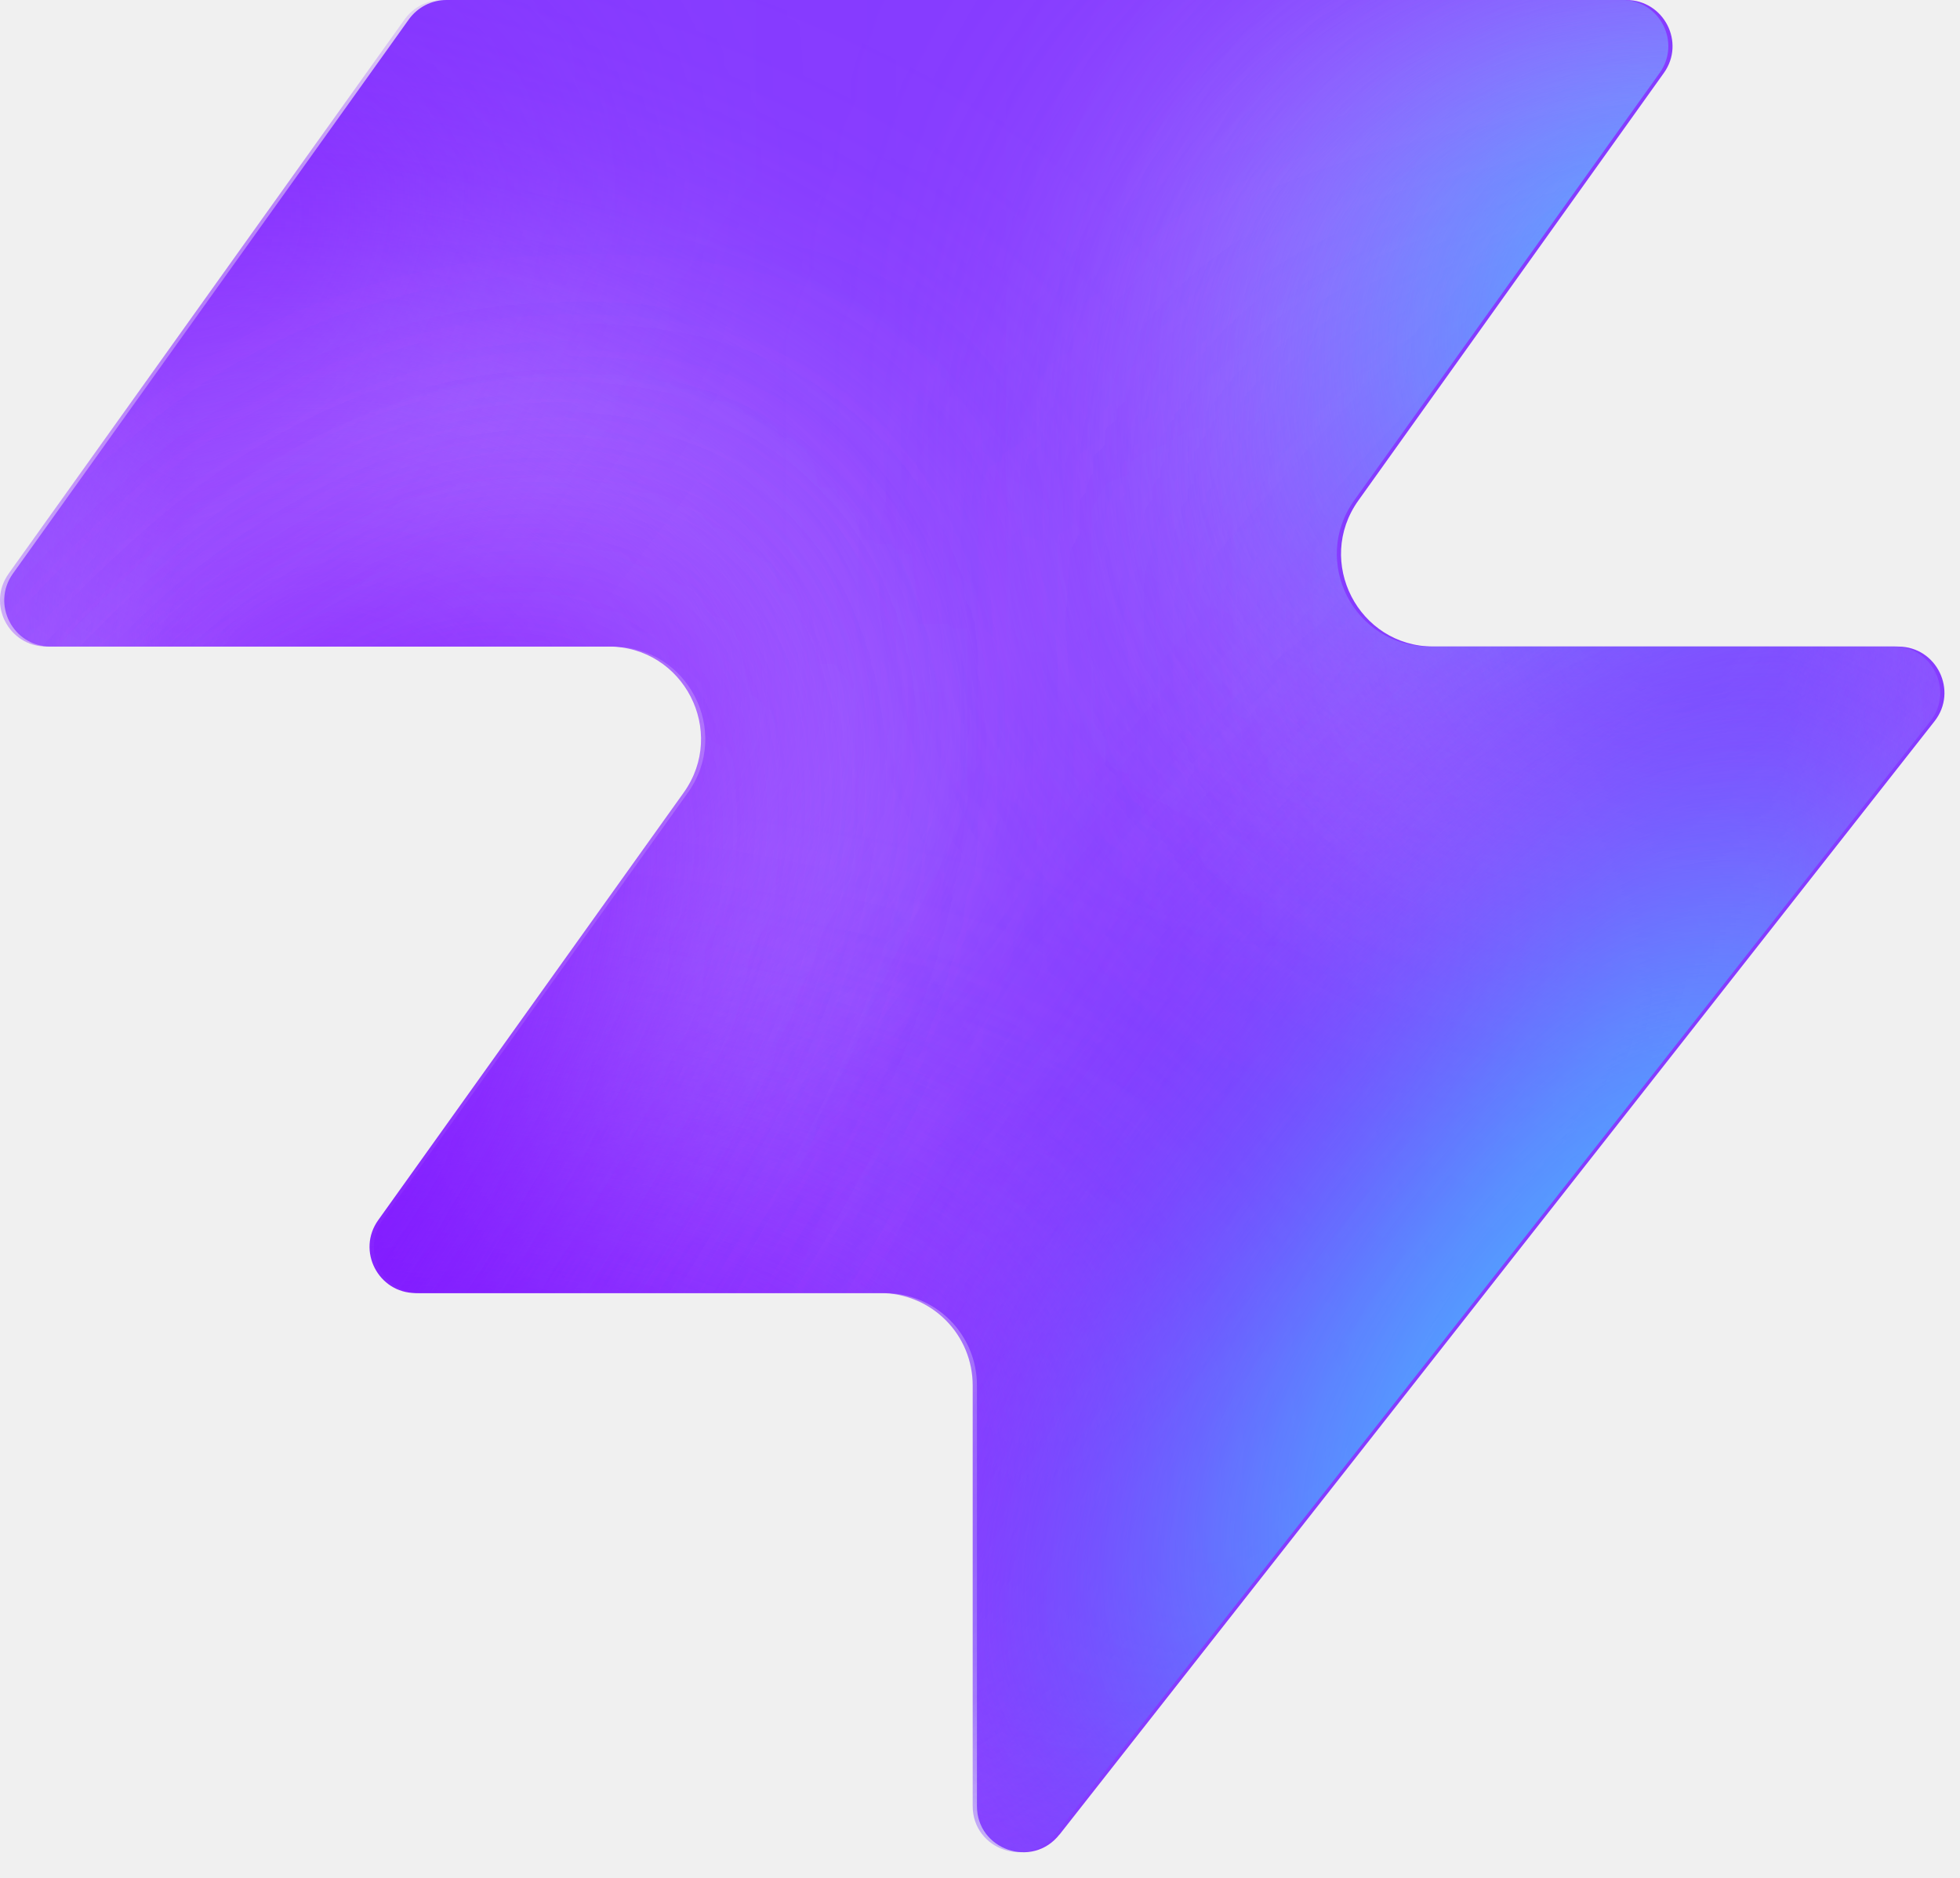
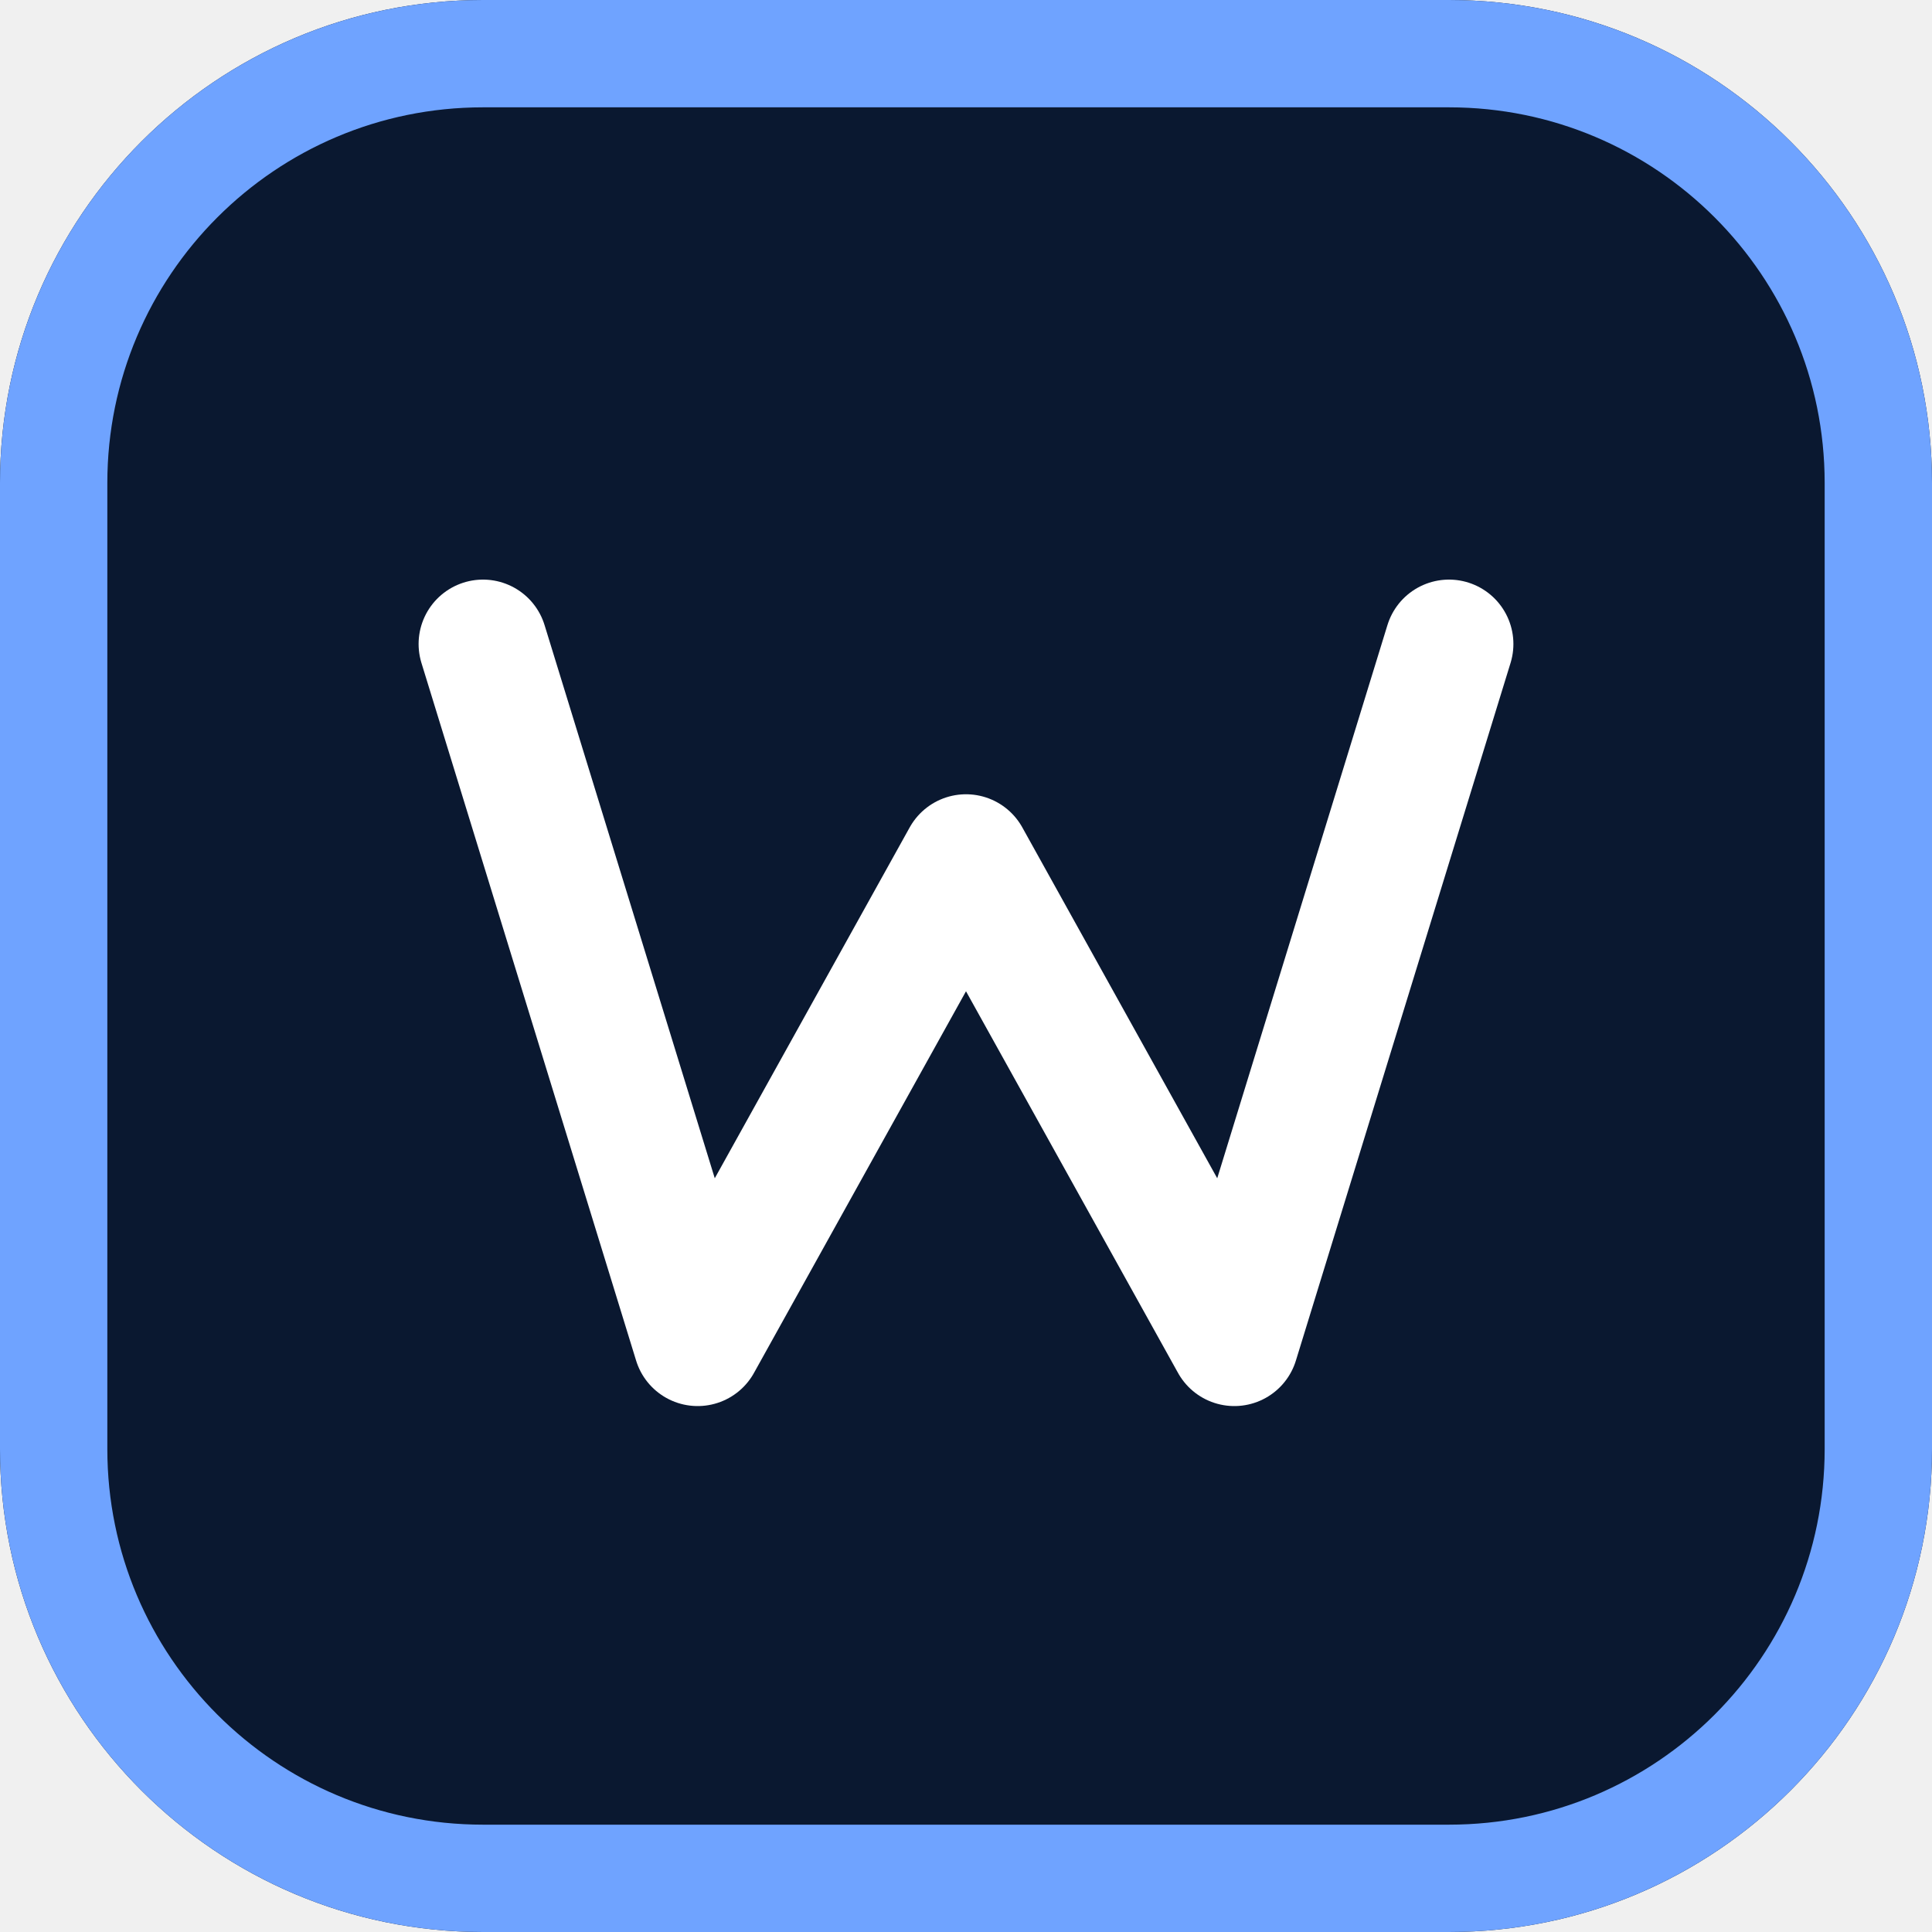
- <svg xmlns="http://www.w3.org/2000/svg" width="48" height="46" fill="none" viewBox="0 0 48 46">
-   <path fill="#863bff" d="M25.946 44.938c-.664.845-2.021.375-2.021-.698V33.937a2.26 2.26 0 0 0-2.262-2.262H10.287c-.92 0-1.456-1.04-.92-1.788l7.48-10.471c1.07-1.497 0-3.578-1.842-3.578H1.237c-.92 0-1.456-1.04-.92-1.788L10.013.474c.214-.297.556-.474.92-.474h28.894c.92 0 1.456 1.04.92 1.788l-7.48 10.471c-1.07 1.498 0 3.579 1.842 3.579h11.377c.943 0 1.473 1.088.89 1.83L25.947 44.94z" style="fill:#863bff;fill:color(display-p3 .525 .23 1);fill-opacity:1" />
-   <mask id="a" width="48" height="46" x="0" y="0" maskUnits="userSpaceOnUse" style="mask-type:alpha">
-     <path fill="#000" d="M25.842 44.938c-.664.844-2.021.375-2.021-.698V33.937a2.26 2.26 0 0 0-2.262-2.262H10.183c-.92 0-1.456-1.04-.92-1.788l7.48-10.471c1.07-1.498 0-3.579-1.842-3.579H1.133c-.92 0-1.456-1.04-.92-1.787L9.91.473c.214-.297.556-.474.92-.474h28.894c.92 0 1.456 1.04.92 1.788l-7.48 10.471c-1.07 1.498 0 3.578 1.842 3.578h11.377c.943 0 1.473 1.088.89 1.832L25.843 44.94z" style="fill:#000;fill-opacity:1" />
-   </mask>
-   <g mask="url(#a)">
-     <g filter="url(#b)">
-       <ellipse cx="5.508" cy="14.704" fill="#ede6ff" rx="5.508" ry="14.704" style="fill:#ede6ff;fill:color(display-p3 .927 .903 1);fill-opacity:1" transform="matrix(.00324 1 1 -.00324 -4.47 31.516)" />
-     </g>
-     <g filter="url(#c)">
-       <ellipse cx="10.399" cy="29.851" fill="#ede6ff" rx="10.399" ry="29.851" style="fill:#ede6ff;fill:color(display-p3 .927 .903 1);fill-opacity:1" transform="matrix(.00324 1 1 -.00324 -39.328 7.883)" />
-     </g>
-     <g filter="url(#d)">
-       <ellipse cx="5.508" cy="30.487" fill="#7e14ff" rx="5.508" ry="30.487" style="fill:#7e14ff;fill:color(display-p3 .492 .077 1);fill-opacity:1" transform="rotate(89.814 -25.913 -14.639)scale(1 -1)" />
-     </g>
-     <g filter="url(#e)">
-       <ellipse cx="5.508" cy="30.599" fill="#7e14ff" rx="5.508" ry="30.599" style="fill:#7e14ff;fill:color(display-p3 .492 .077 1);fill-opacity:1" transform="rotate(89.814 -32.644 -3.334)scale(1 -1)" />
-     </g>
-     <g filter="url(#f)">
-       <ellipse cx="5.508" cy="30.599" fill="#7e14ff" rx="5.508" ry="30.599" style="fill:#7e14ff;fill:color(display-p3 .492 .077 1);fill-opacity:1" transform="matrix(.00324 1 1 -.00324 -34.34 30.47)" />
-     </g>
-     <g filter="url(#g)">
-       <ellipse cx="14.072" cy="22.078" fill="#ede6ff" rx="14.072" ry="22.078" style="fill:#ede6ff;fill:color(display-p3 .927 .903 1);fill-opacity:1" transform="rotate(93.35 24.506 48.493)scale(-1 1)" />
-     </g>
-     <g filter="url(#h)">
-       <ellipse cx="3.47" cy="21.501" fill="#7e14ff" rx="3.47" ry="21.501" style="fill:#7e14ff;fill:color(display-p3 .492 .077 1);fill-opacity:1" transform="rotate(89.009 28.708 47.59)scale(-1 1)" />
-     </g>
-     <g filter="url(#i)">
-       <ellipse cx="3.47" cy="21.501" fill="#7e14ff" rx="3.47" ry="21.501" style="fill:#7e14ff;fill:color(display-p3 .492 .077 1);fill-opacity:1" transform="rotate(89.009 28.708 47.59)scale(-1 1)" />
-     </g>
-     <g filter="url(#j)">
-       <ellipse cx=".387" cy="8.972" fill="#7e14ff" rx="4.407" ry="29.108" style="fill:#7e14ff;fill:color(display-p3 .492 .077 1);fill-opacity:1" transform="rotate(39.51 .387 8.972)" />
-     </g>
-     <g filter="url(#k)">
-       <ellipse cx="47.523" cy="-6.092" fill="#7e14ff" rx="4.407" ry="29.108" style="fill:#7e14ff;fill:color(display-p3 .492 .077 1);fill-opacity:1" transform="rotate(37.892 47.523 -6.092)" />
-     </g>
-     <g filter="url(#l)">
-       <ellipse cx="41.412" cy="6.333" fill="#47bfff" rx="5.971" ry="9.665" style="fill:#47bfff;fill:color(display-p3 .28 .748 1);fill-opacity:1" transform="rotate(37.892 41.412 6.333)" />
-     </g>
-     <g filter="url(#m)">
-       <ellipse cx="-1.879" cy="38.332" fill="#7e14ff" rx="4.407" ry="29.108" style="fill:#7e14ff;fill:color(display-p3 .492 .077 1);fill-opacity:1" transform="rotate(37.892 -1.88 38.332)" />
-     </g>
-     <g filter="url(#n)">
-       <ellipse cx="-1.879" cy="38.332" fill="#7e14ff" rx="4.407" ry="29.108" style="fill:#7e14ff;fill:color(display-p3 .492 .077 1);fill-opacity:1" transform="rotate(37.892 -1.88 38.332)" />
-     </g>
-     <g filter="url(#o)">
-       <ellipse cx="35.651" cy="29.907" fill="#7e14ff" rx="4.407" ry="29.108" style="fill:#7e14ff;fill:color(display-p3 .492 .077 1);fill-opacity:1" transform="rotate(37.892 35.651 29.907)" />
-     </g>
-     <g filter="url(#p)">
-       <ellipse cx="38.418" cy="32.4" fill="#47bfff" rx="5.971" ry="15.297" style="fill:#47bfff;fill:color(display-p3 .28 .748 1);fill-opacity:1" transform="rotate(37.892 38.418 32.4)" />
-     </g>
-   </g>
-   <defs>
-     <filter id="b" width="60.045" height="41.654" x="-19.77" y="16.149" color-interpolation-filters="sRGB" filterUnits="userSpaceOnUse">
-       <feFlood flood-opacity="0" result="BackgroundImageFix" />
-       <feBlend in="SourceGraphic" in2="BackgroundImageFix" result="shape" />
-       <feGaussianBlur result="effect1_foregroundBlur_2002_17158" stdDeviation="7.659" />
-     </filter>
-     <filter id="c" width="90.34" height="51.437" x="-54.613" y="-7.533" color-interpolation-filters="sRGB" filterUnits="userSpaceOnUse">
-       <feFlood flood-opacity="0" result="BackgroundImageFix" />
-       <feBlend in="SourceGraphic" in2="BackgroundImageFix" result="shape" />
-       <feGaussianBlur result="effect1_foregroundBlur_2002_17158" stdDeviation="7.659" />
-     </filter>
-     <filter id="d" width="79.355" height="29.4" x="-49.64" y="2.03" color-interpolation-filters="sRGB" filterUnits="userSpaceOnUse">
-       <feFlood flood-opacity="0" result="BackgroundImageFix" />
-       <feBlend in="SourceGraphic" in2="BackgroundImageFix" result="shape" />
-       <feGaussianBlur result="effect1_foregroundBlur_2002_17158" stdDeviation="4.596" />
-     </filter>
-     <filter id="e" width="79.579" height="29.4" x="-45.045" y="20.029" color-interpolation-filters="sRGB" filterUnits="userSpaceOnUse">
-       <feFlood flood-opacity="0" result="BackgroundImageFix" />
-       <feBlend in="SourceGraphic" in2="BackgroundImageFix" result="shape" />
-       <feGaussianBlur result="effect1_foregroundBlur_2002_17158" stdDeviation="4.596" />
-     </filter>
-     <filter id="f" width="79.579" height="29.4" x="-43.513" y="21.178" color-interpolation-filters="sRGB" filterUnits="userSpaceOnUse">
-       <feFlood flood-opacity="0" result="BackgroundImageFix" />
-       <feBlend in="SourceGraphic" in2="BackgroundImageFix" result="shape" />
-       <feGaussianBlur result="effect1_foregroundBlur_2002_17158" stdDeviation="4.596" />
-     </filter>
-     <filter id="g" width="74.749" height="58.852" x="15.756" y="-17.901" color-interpolation-filters="sRGB" filterUnits="userSpaceOnUse">
-       <feFlood flood-opacity="0" result="BackgroundImageFix" />
-       <feBlend in="SourceGraphic" in2="BackgroundImageFix" result="shape" />
-       <feGaussianBlur result="effect1_foregroundBlur_2002_17158" stdDeviation="7.659" />
-     </filter>
-     <filter id="h" width="61.377" height="25.362" x="23.548" y="2.284" color-interpolation-filters="sRGB" filterUnits="userSpaceOnUse">
-       <feFlood flood-opacity="0" result="BackgroundImageFix" />
-       <feBlend in="SourceGraphic" in2="BackgroundImageFix" result="shape" />
-       <feGaussianBlur result="effect1_foregroundBlur_2002_17158" stdDeviation="4.596" />
-     </filter>
-     <filter id="i" width="61.377" height="25.362" x="23.548" y="2.284" color-interpolation-filters="sRGB" filterUnits="userSpaceOnUse">
-       <feFlood flood-opacity="0" result="BackgroundImageFix" />
-       <feBlend in="SourceGraphic" in2="BackgroundImageFix" result="shape" />
-       <feGaussianBlur result="effect1_foregroundBlur_2002_17158" stdDeviation="4.596" />
-     </filter>
-     <filter id="j" width="56.045" height="63.649" x="-27.636" y="-22.853" color-interpolation-filters="sRGB" filterUnits="userSpaceOnUse">
-       <feFlood flood-opacity="0" result="BackgroundImageFix" />
-       <feBlend in="SourceGraphic" in2="BackgroundImageFix" result="shape" />
-       <feGaussianBlur result="effect1_foregroundBlur_2002_17158" stdDeviation="4.596" />
-     </filter>
-     <filter id="k" width="54.814" height="64.646" x="20.116" y="-38.415" color-interpolation-filters="sRGB" filterUnits="userSpaceOnUse">
-       <feFlood flood-opacity="0" result="BackgroundImageFix" />
-       <feBlend in="SourceGraphic" in2="BackgroundImageFix" result="shape" />
-       <feGaussianBlur result="effect1_foregroundBlur_2002_17158" stdDeviation="4.596" />
-     </filter>
-     <filter id="l" width="33.541" height="35.313" x="24.641" y="-11.323" color-interpolation-filters="sRGB" filterUnits="userSpaceOnUse">
-       <feFlood flood-opacity="0" result="BackgroundImageFix" />
-       <feBlend in="SourceGraphic" in2="BackgroundImageFix" result="shape" />
-       <feGaussianBlur result="effect1_foregroundBlur_2002_17158" stdDeviation="4.596" />
-     </filter>
-     <filter id="m" width="54.814" height="64.646" x="-29.286" y="6.009" color-interpolation-filters="sRGB" filterUnits="userSpaceOnUse">
-       <feFlood flood-opacity="0" result="BackgroundImageFix" />
-       <feBlend in="SourceGraphic" in2="BackgroundImageFix" result="shape" />
-       <feGaussianBlur result="effect1_foregroundBlur_2002_17158" stdDeviation="4.596" />
-     </filter>
-     <filter id="n" width="54.814" height="64.646" x="-29.286" y="6.009" color-interpolation-filters="sRGB" filterUnits="userSpaceOnUse">
-       <feFlood flood-opacity="0" result="BackgroundImageFix" />
-       <feBlend in="SourceGraphic" in2="BackgroundImageFix" result="shape" />
-       <feGaussianBlur result="effect1_foregroundBlur_2002_17158" stdDeviation="4.596" />
-     </filter>
-     <filter id="o" width="54.814" height="64.646" x="8.244" y="-2.416" color-interpolation-filters="sRGB" filterUnits="userSpaceOnUse">
-       <feFlood flood-opacity="0" result="BackgroundImageFix" />
-       <feBlend in="SourceGraphic" in2="BackgroundImageFix" result="shape" />
-       <feGaussianBlur result="effect1_foregroundBlur_2002_17158" stdDeviation="4.596" />
-     </filter>
-     <filter id="p" width="39.409" height="43.623" x="18.713" y="10.588" color-interpolation-filters="sRGB" filterUnits="userSpaceOnUse">
-       <feFlood flood-opacity="0" result="BackgroundImageFix" />
-       <feBlend in="SourceGraphic" in2="BackgroundImageFix" result="shape" />
-       <feGaussianBlur result="effect1_foregroundBlur_2002_17158" stdDeviation="4.596" />
-     </filter>
-   </defs>
+ <svg xmlns="http://www.w3.org/2000/svg" width="36" height="36" viewBox="0 0 36 36" fill="none">
+   <rect width="36" height="36" rx="9" fill="#0A1830" />
+   <rect x="1" y="1" width="34" height="34" rx="8" stroke="#6FA3FF" stroke-width="2" />
+   <path d="M9 12l4 13 5-9 5 9 4-13" stroke="#ffffff" stroke-width="2.4" stroke-linecap="round" stroke-linejoin="round" />
</svg>
